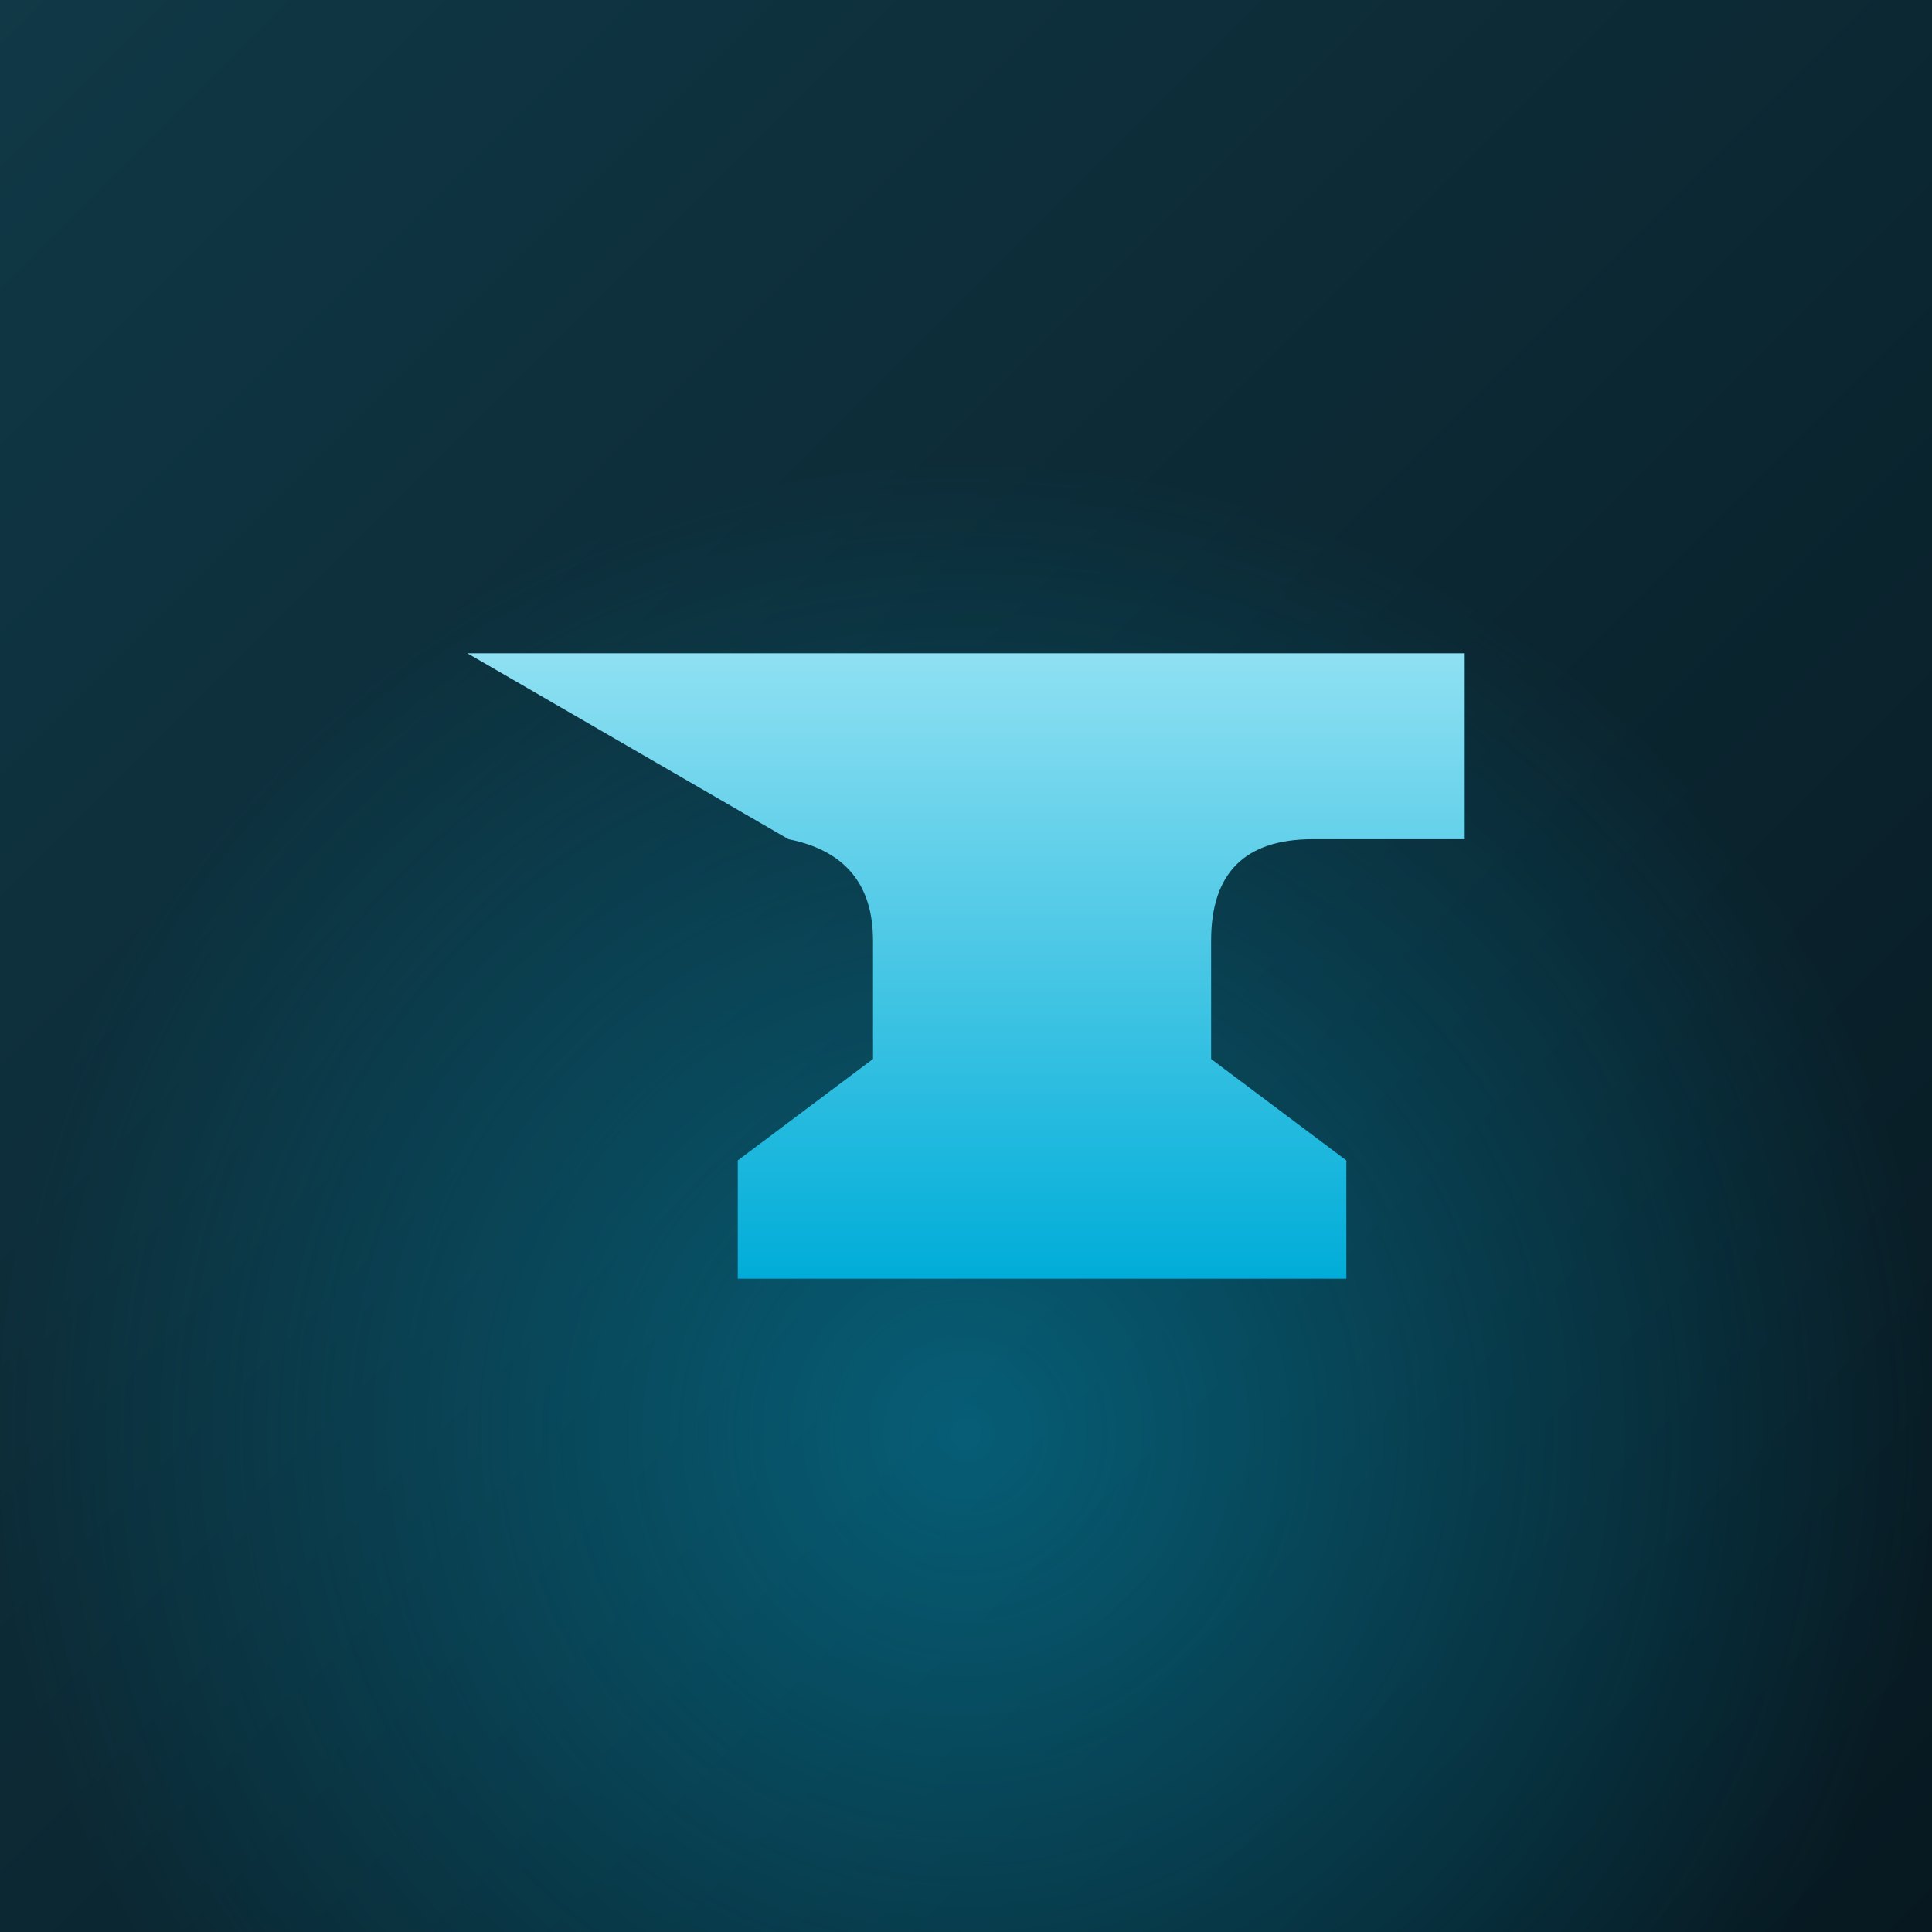
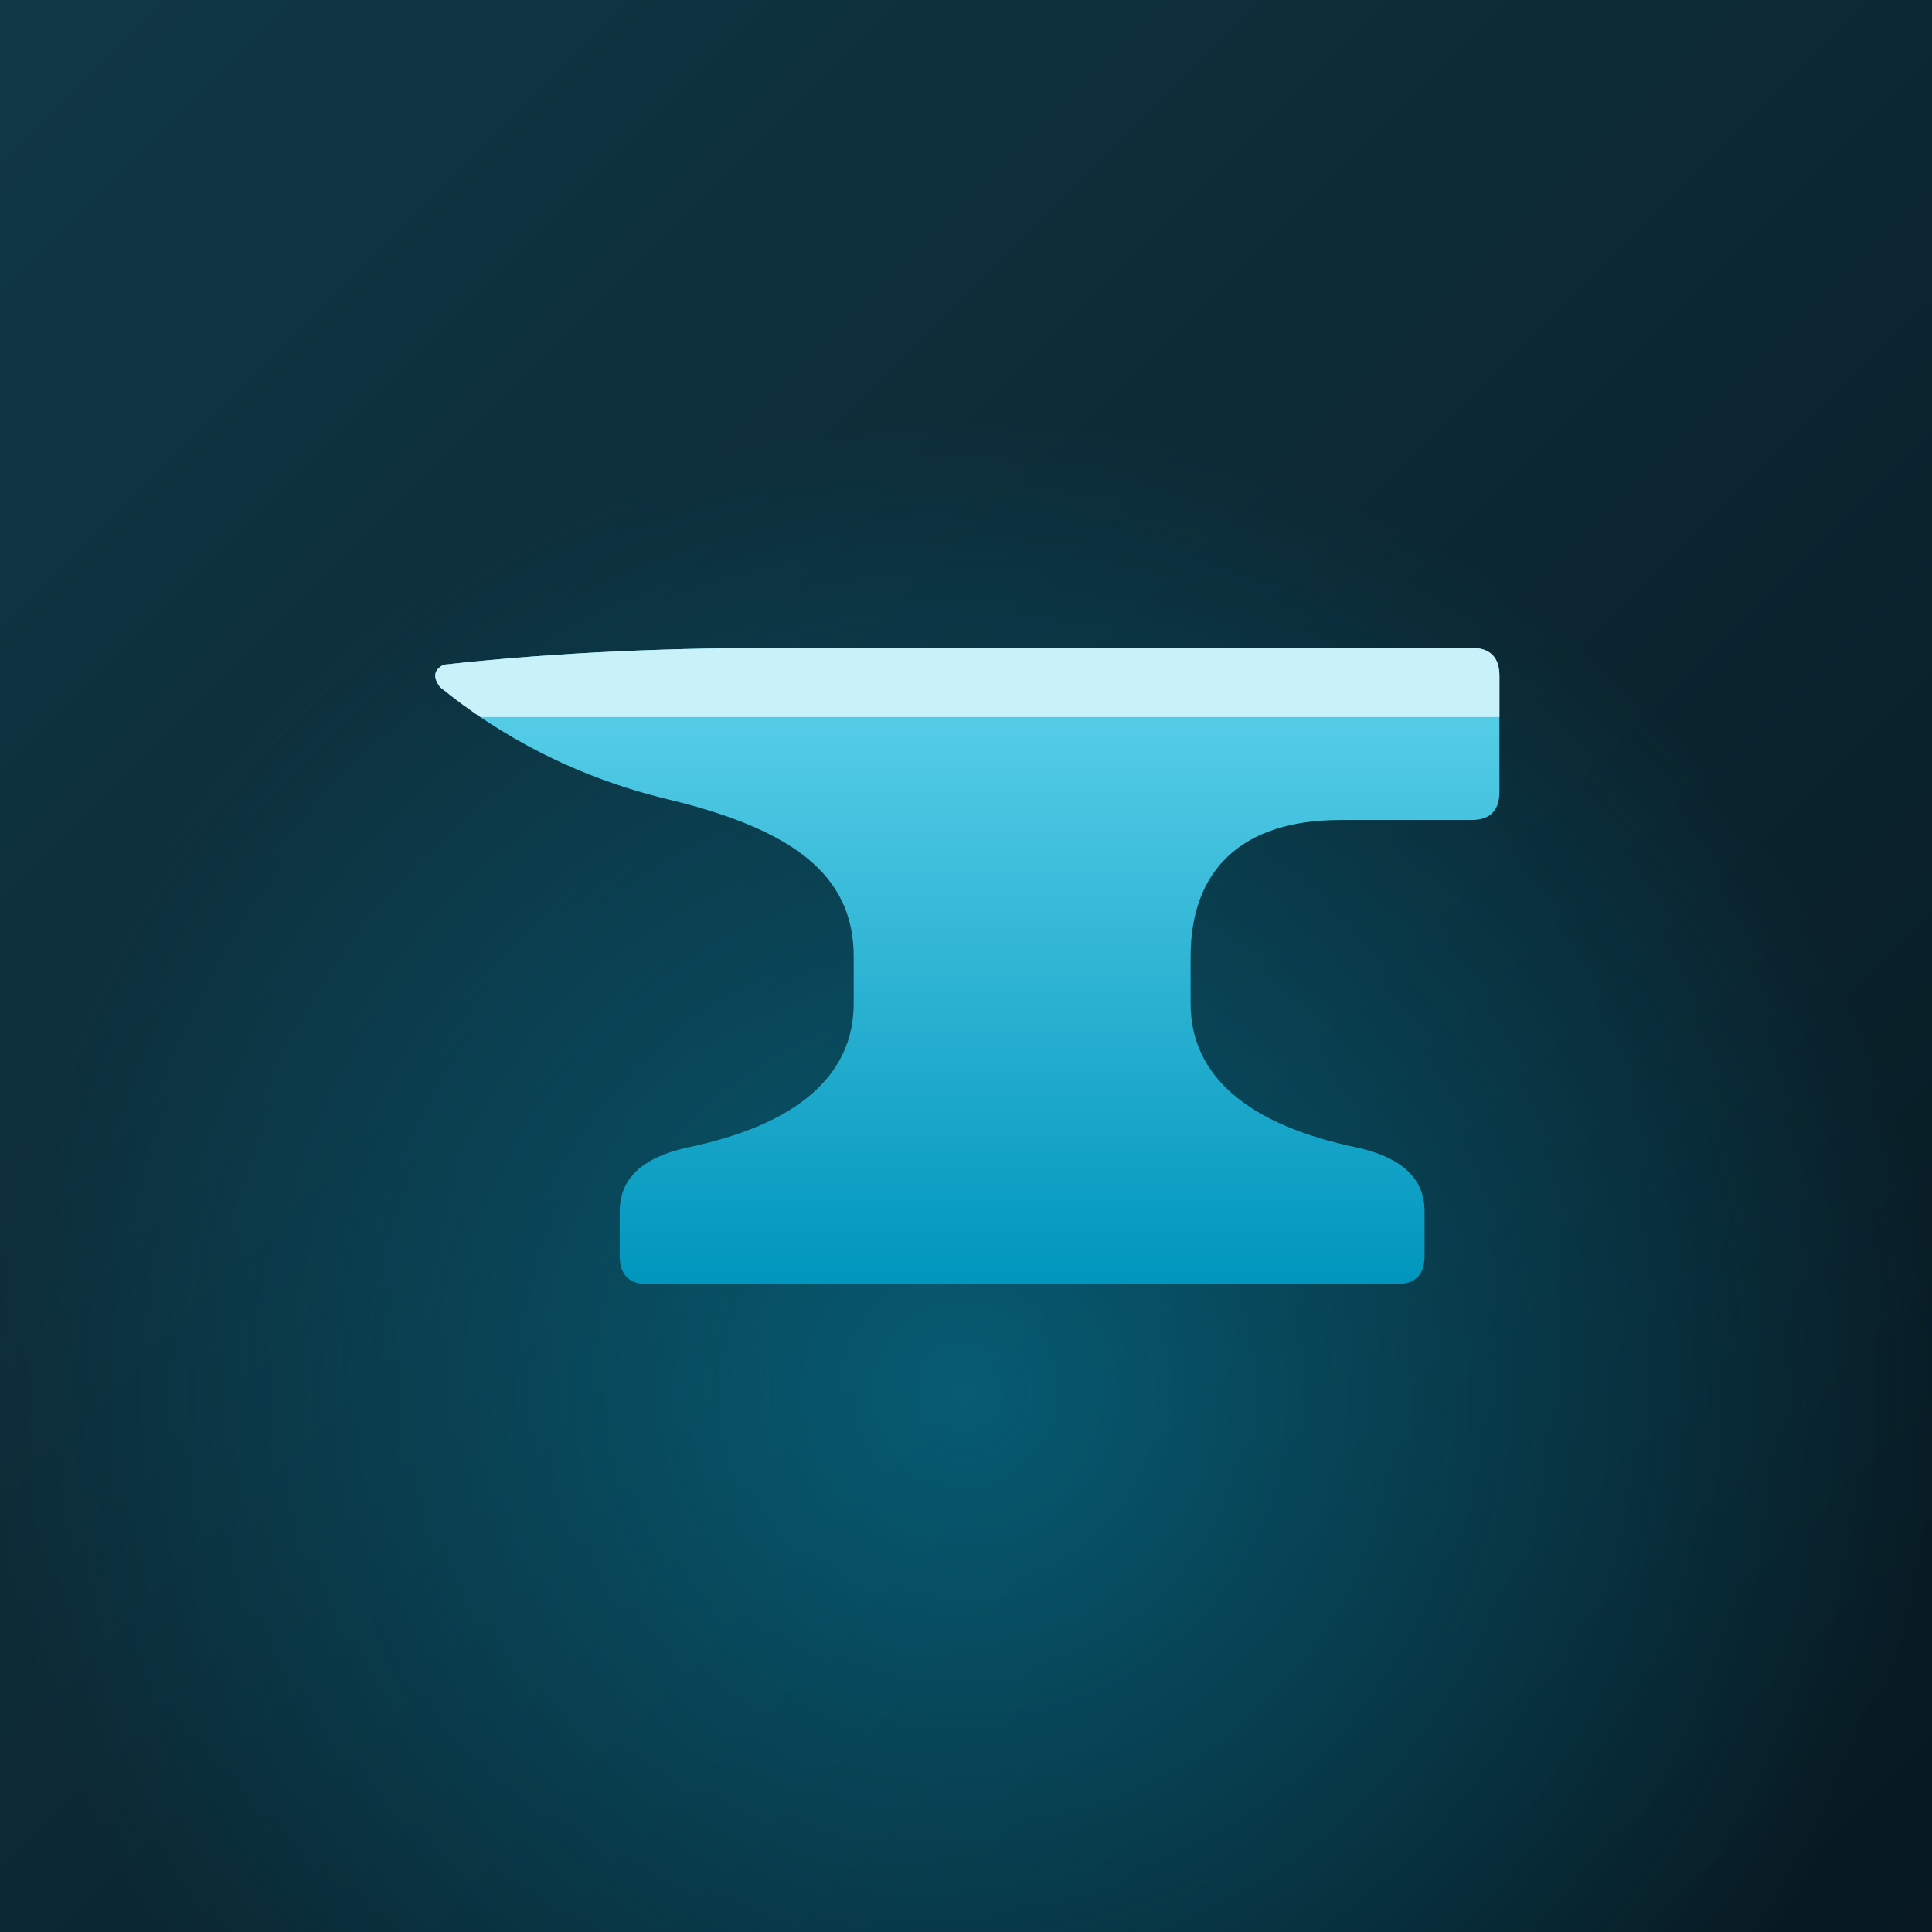
<svg xmlns="http://www.w3.org/2000/svg" viewBox="0 0 64 64">
  <defs>
    <linearGradient id="bg" x1="0" y1="0" x2="1" y2="1">
      <stop offset="0" stop-color="#103846" />
      <stop offset="1" stop-color="#071820" />
    </linearGradient>
-     <radialGradient id="glow" cx="0.5" cy="0.74" r="0.5">
-       <stop offset="0" stop-color="#00add8" stop-opacity="0.42" />
+     <radialGradient id="glow" cx="0.5" cy="0.72" r="0.5">
+       <stop offset="0" stop-color="#00add8" stop-opacity="0.4" />
      <stop offset="1" stop-color="#00add8" stop-opacity="0" />
    </radialGradient>
-     <linearGradient id="mark" x1="0" y1="0" x2="0" y2="1">
-       <stop offset="0" stop-color="#8fe0f2" />
-       <stop offset="1" stop-color="#00add8" />
+     <linearGradient id="body" x1="0" y1="0" x2="0" y2="1">
+       <stop offset="0" stop-color="#5fd3ec" />
+       <stop offset="1" stop-color="#0096bd" />
    </linearGradient>
+     <clipPath id="anvil">
+       <path d="M3.6 15.4C10 14.7 16 14.5 22 14.5H58.5Q60 14.5 60 16V22.2Q60 23.7 58.5 23.7H51.5C46.2 23.7 43.5 26.4 43.5 31V33.5C43.5 37.4 46.6 40 52.4 41.2Q56 42 56 44.6V47Q56 48.5 54.5 48.5H14.5Q13 48.5 13 47V44.6Q13 42 16.6 41.2C22.4 40 25.5 37.4 25.5 33.5V31C25.5 26.6 22.2 24.2 15.6 22.6C10.6 21.4 6.6 19.2 3.4 16.6Q2.8 15.8 3.6 15.4Z" />
+     </clipPath>
  </defs>
  <rect width="64" height="64" fill="url(#bg)" />
  <rect width="64" height="64" fill="url(#glow)" />
-   <path transform="translate(14.36 13.8) scale(0.56)" fill="url(#mark)" d="M2 14H61V25H52Q46 25 46 31V38L54 44V51H18V44L26 38V31Q26 26 21 25Z" />
+   <g transform="translate(32 32) scale(0.62) translate(-31.5 -31.5)">
+     <path fill="url(#body)" d="M3.6 15.4C10 14.7 16 14.5 22 14.5H58.5Q60 14.5 60 16V22.2Q60 23.7 58.5 23.7H51.5C46.2 23.7 43.5 26.4 43.5 31V33.5C43.5 37.4 46.6 40 52.4 41.2Q56 42 56 44.6V47Q56 48.5 54.5 48.5H14.5Q13 48.5 13 47V44.6Q13 42 16.6 41.2C22.4 40 25.5 37.4 25.5 33.5V31C25.5 26.6 22.2 24.2 15.6 22.6C10.6 21.4 6.6 19.2 3.4 16.6Q2.8 15.8 3.6 15.4Z" />
+     <rect clip-path="url(#anvil)" width="64" height="18.2" fill="#c8f1fa" />
+   </g>
</svg>
